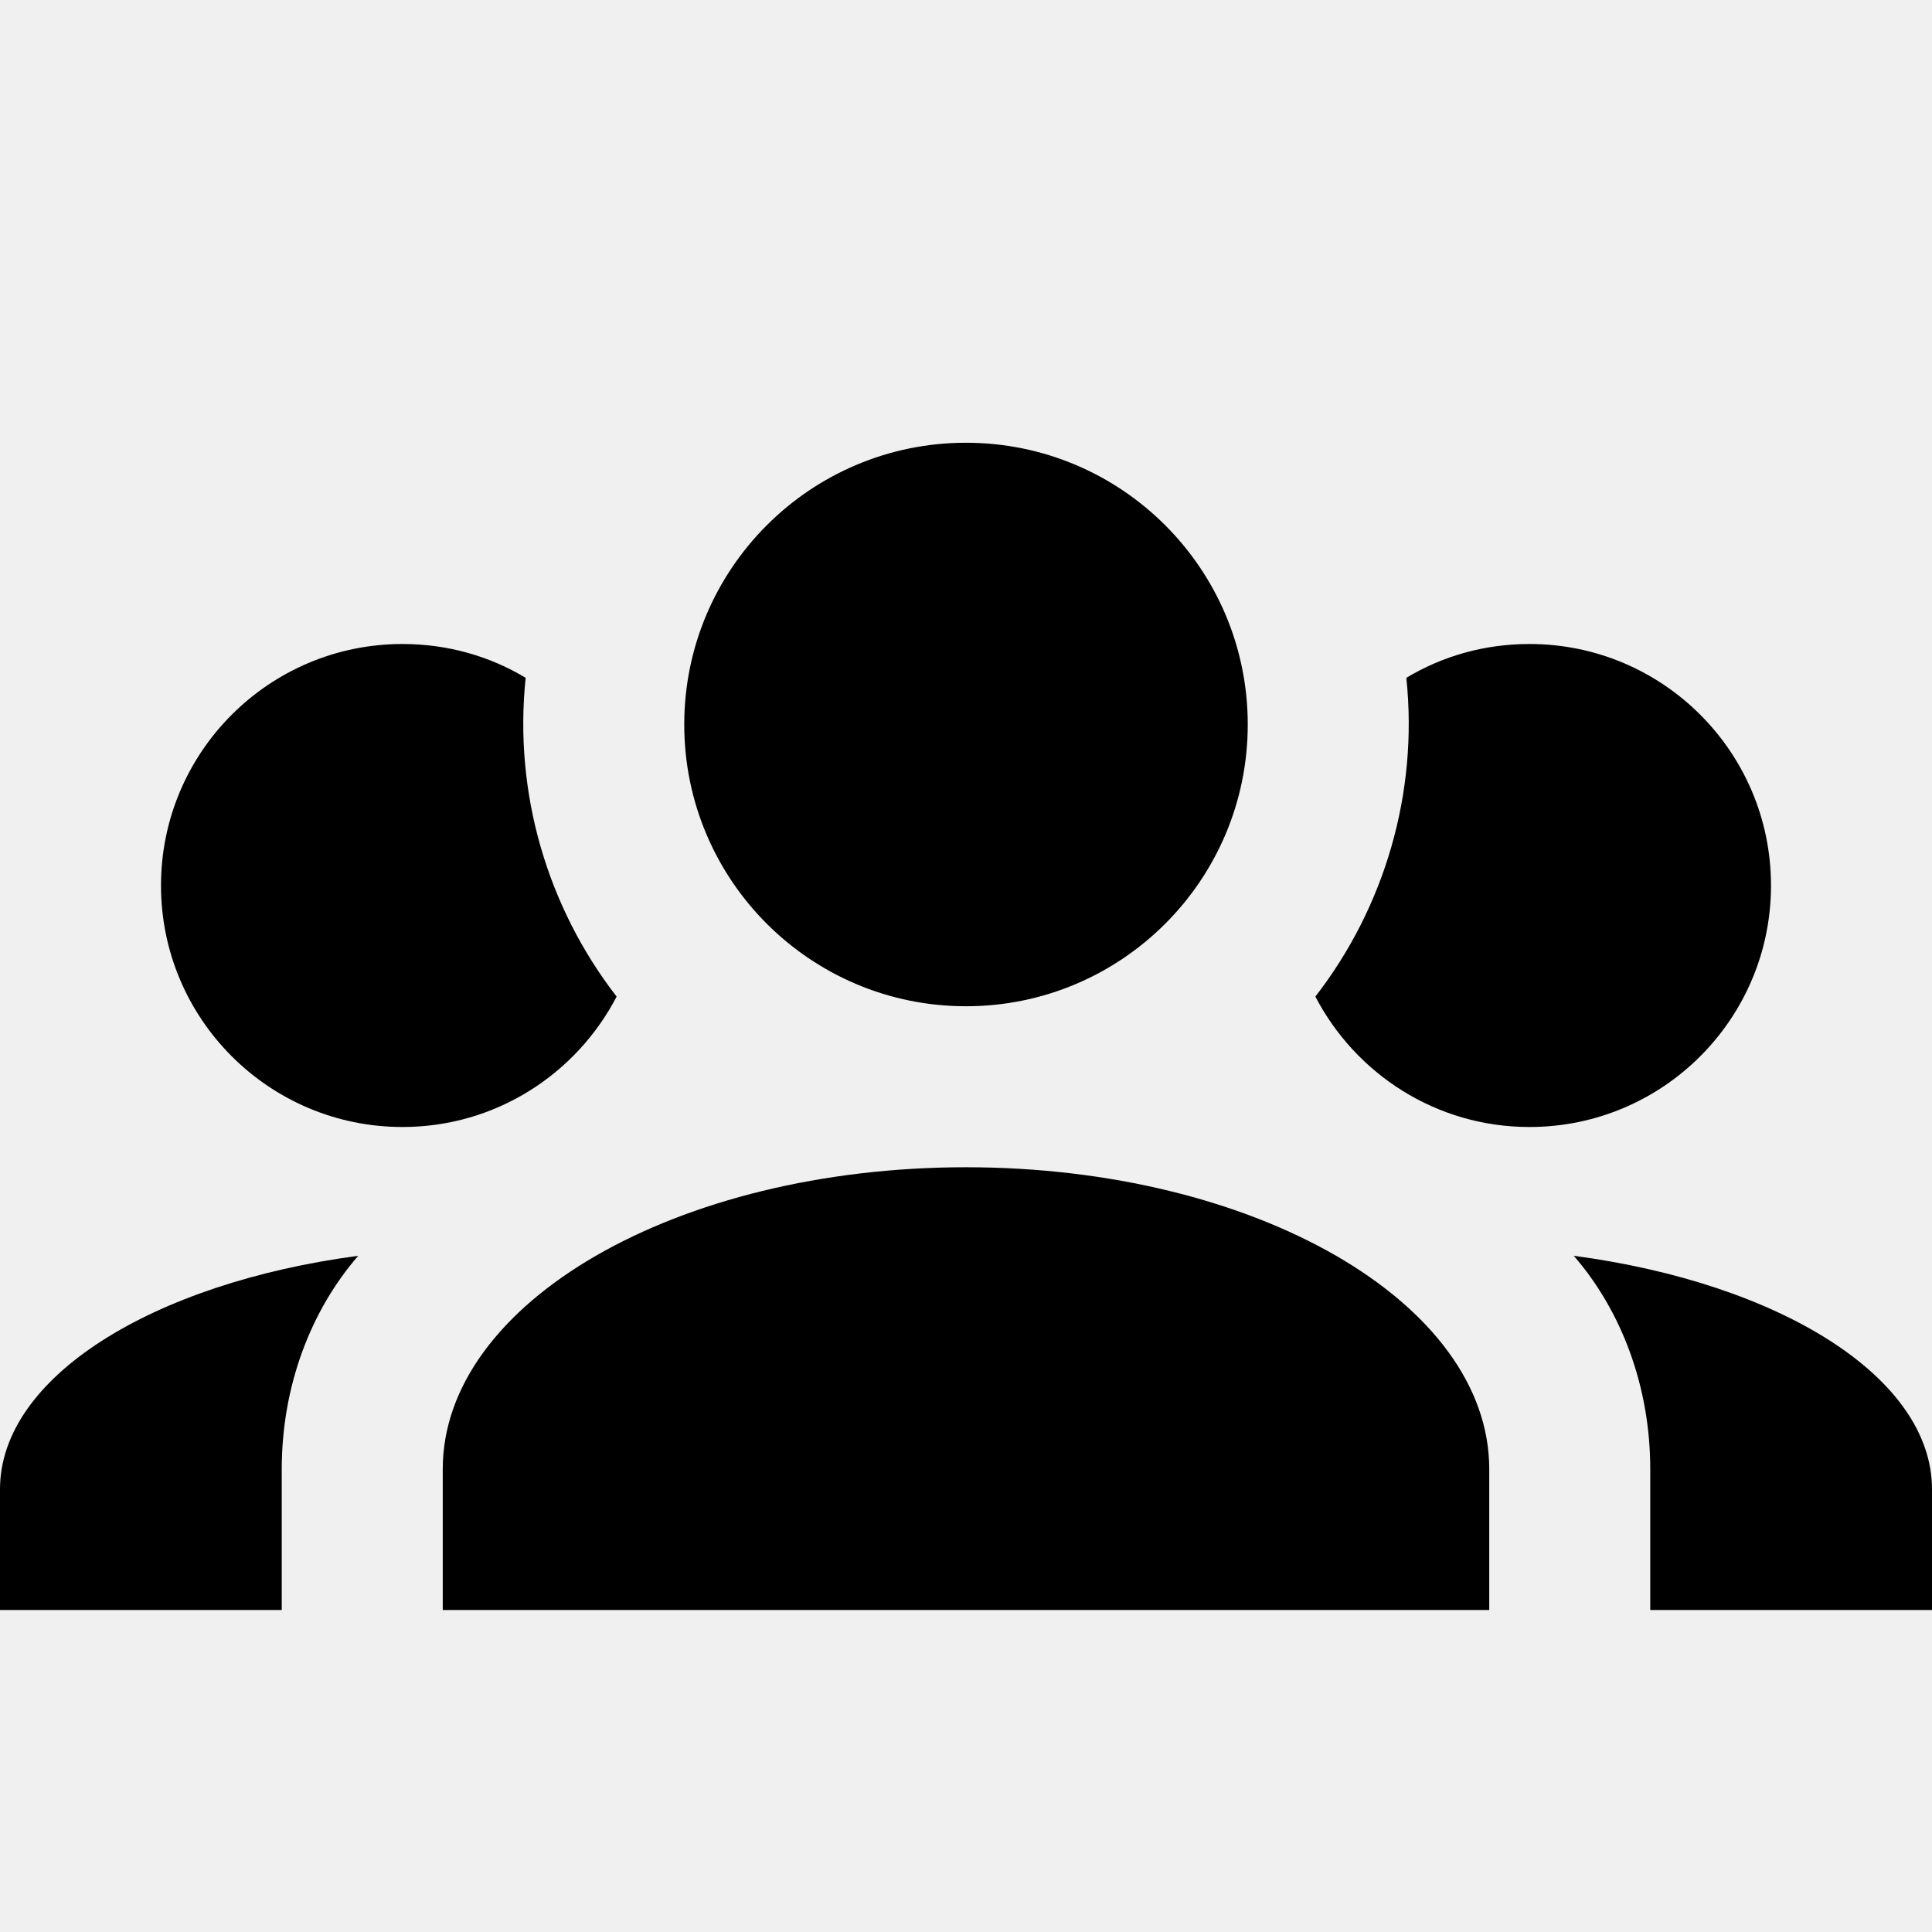
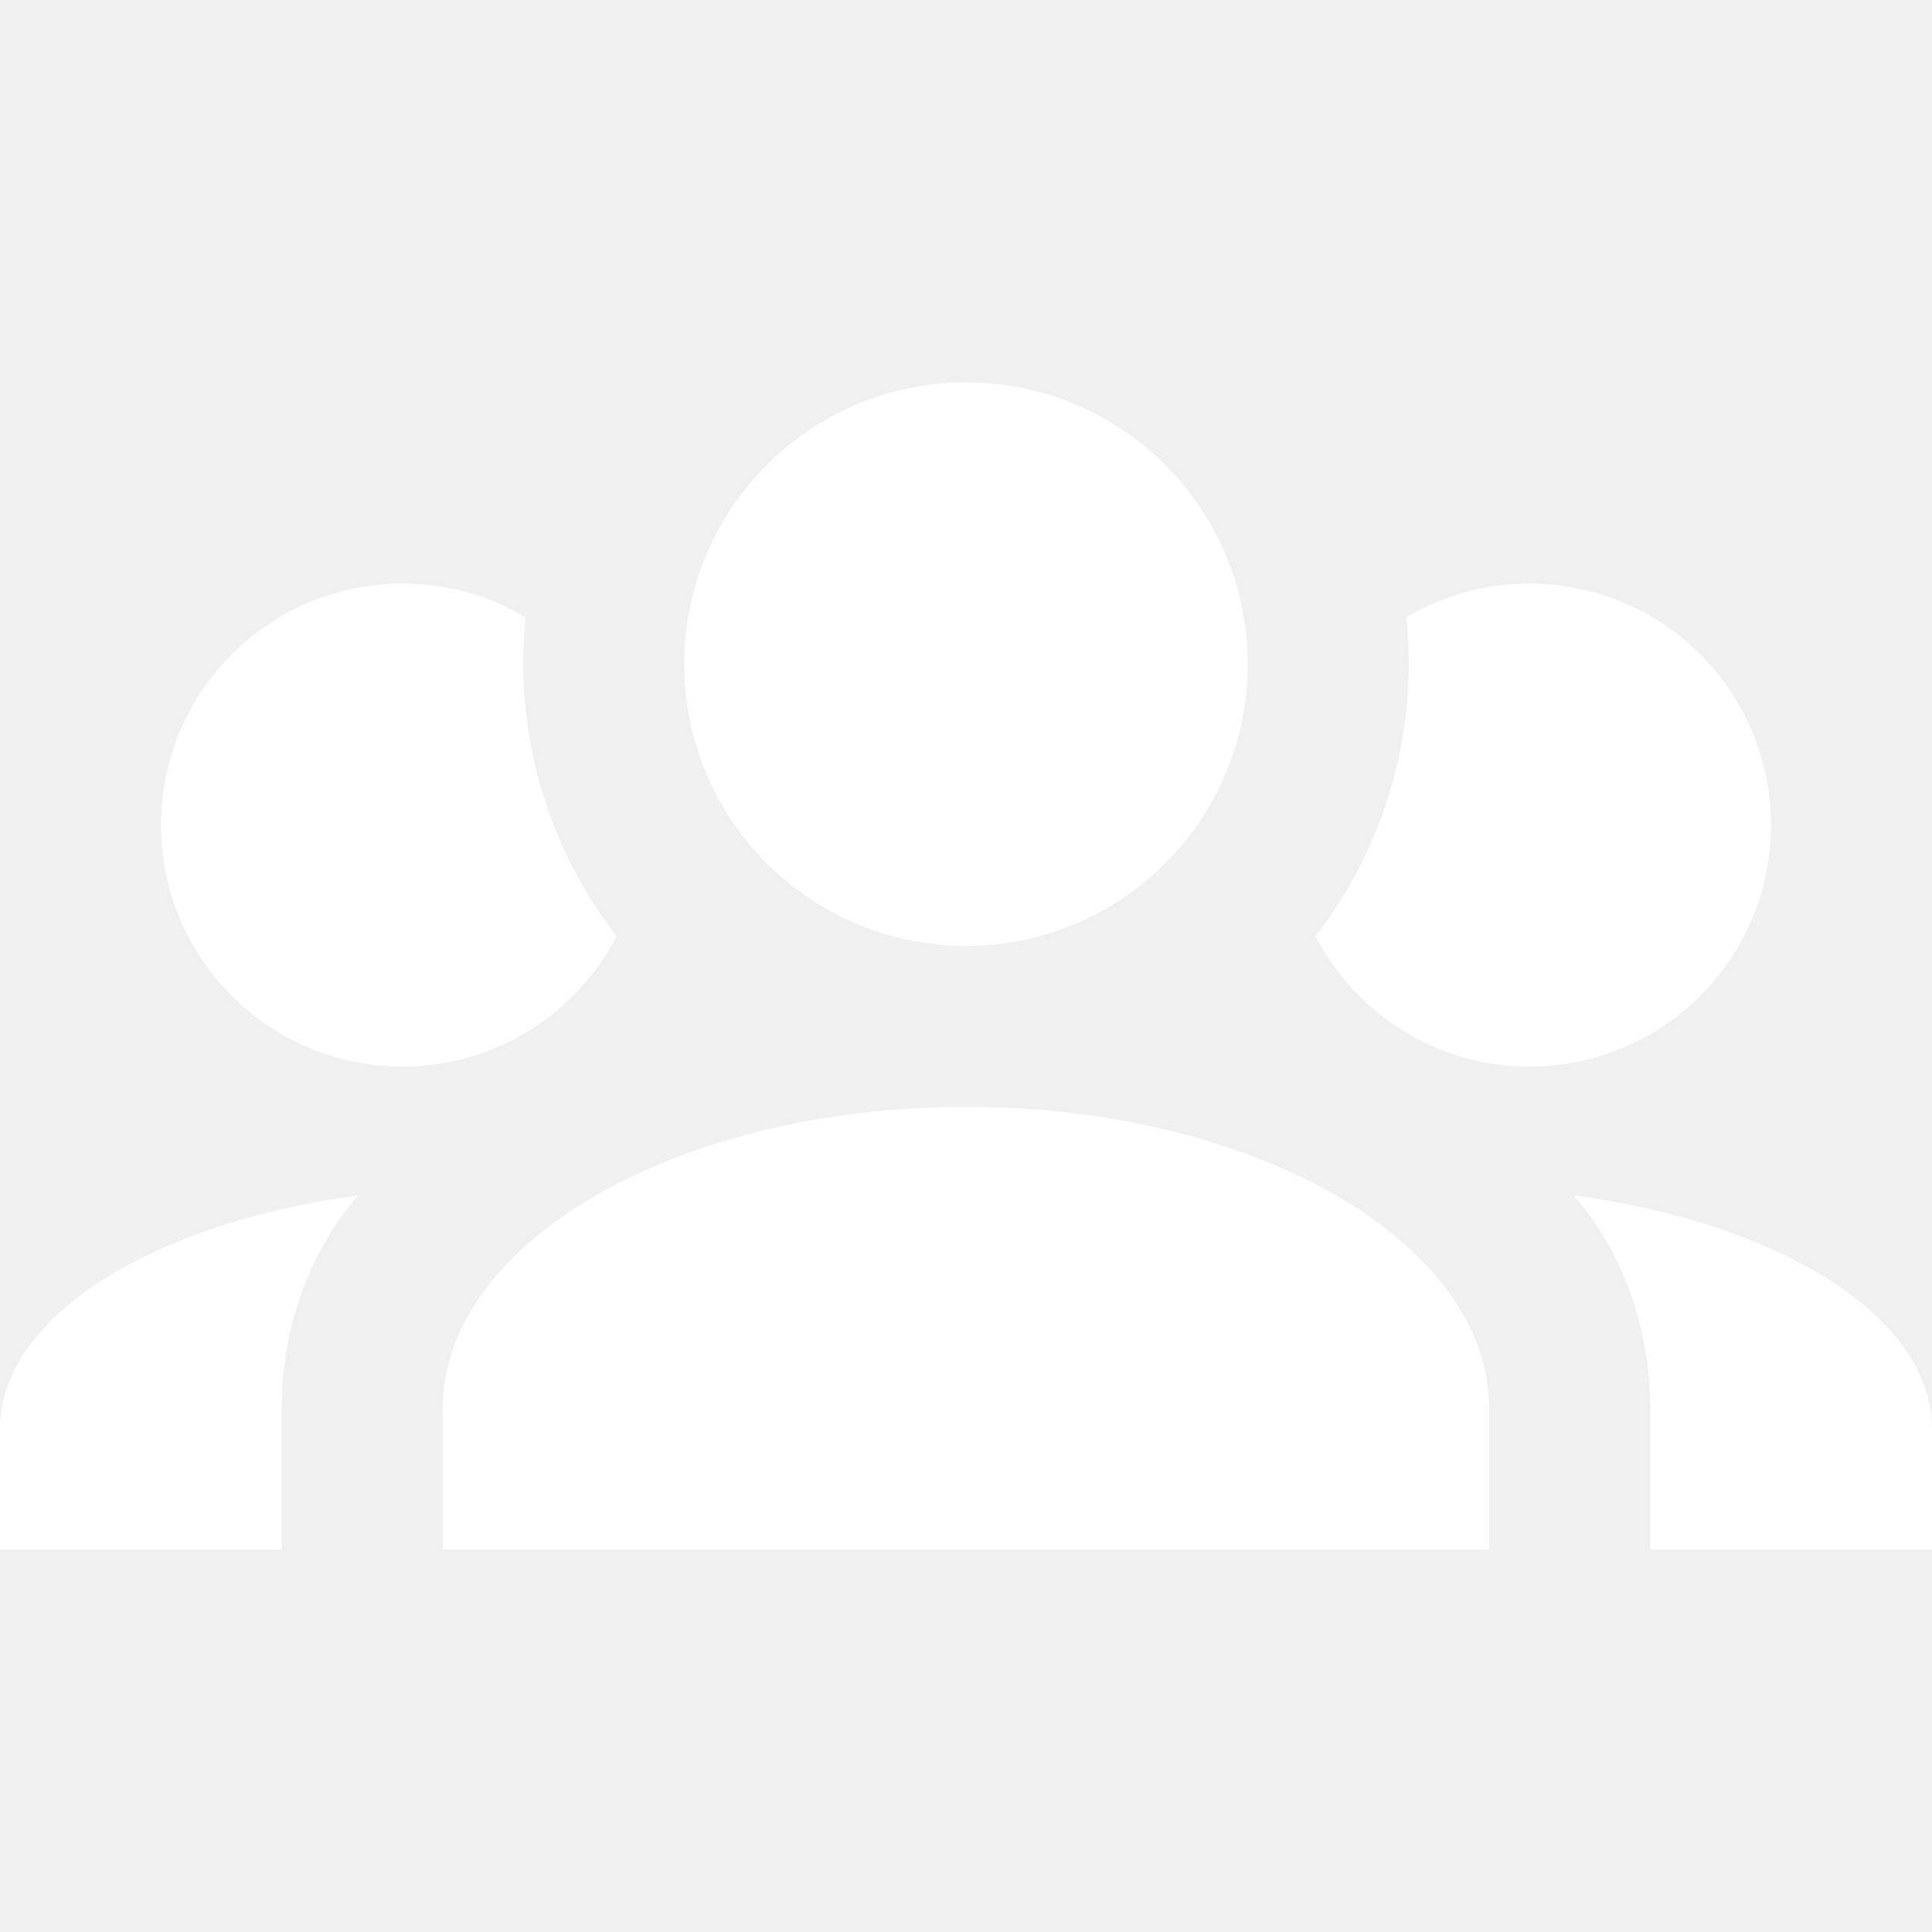
- <svg xmlns="http://www.w3.org/2000/svg" viewBox="0 0 24 24">
-   <path d="M12,5.5A3.5,3.5 0 0,1 15.5,9A3.5,3.5 0 0,1 12,12.5A3.5,3.5 0 0,1 8.5,9A3.5,3.5 0 0,1 12,5.5M5,8C5.56,8 6.08,8.15 6.53,8.42C6.38,9.85 6.8,11.27 7.66,12.38C7.16,13.34 6.16,14 5,14A3,3 0 0,1 2,11A3,3 0 0,1 5,8M19,8A3,3 0 0,1 22,11A3,3 0 0,1 19,14C17.84,14 16.84,13.34 16.34,12.38C17.2,11.27 17.62,9.85 17.47,8.42C17.92,8.15 18.44,8 19,8M5.5,18.25C5.5,16.18 8.41,14.5 12,14.5C15.59,14.5 18.5,16.18 18.5,18.25V20H5.5V18.25M0,20V18.5C0,17.11 1.89,15.94 4.45,15.6C3.86,16.28 3.5,17.22 3.5,18.25V20H0M24,20H20.5V18.25C20.5,17.22 20.14,16.28 19.55,15.6C22.11,15.94 24,17.11 24,18.5V20Z" />
+ <svg xmlns="http://www.w3.org/2000/svg" version="1.1" width="24px" height="24px" viewBox="0,0,255.996,255.996">
+   <g fill="#ffffff" fill-rule="nonzero" stroke="none" stroke-width="1" stroke-linecap="butt" stroke-linejoin="miter" stroke-miterlimit="10" stroke-dasharray="" stroke-dashoffset="0" font-family="none" font-weight="none" font-size="none" text-anchor="none" style="mix-blend-mode: normal">
+     <g transform="translate(-0.00195,-8.00195) scale(10.66667,10.66667)">
+       <path d="M12,5.5c1.933,0 3.5,1.567 3.5,3.5c0,1.933 -1.567,3.5 -3.5,3.5c-1.933,0 -3.5,-1.567 -3.5,-3.5c0,-1.933 1.567,-3.5 3.5,-3.5M5,8c0.56,0 1.08,0.15 1.53,0.42c-0.15,1.43 0.27,2.85 1.13,3.96c-0.5,0.96 -1.5,1.62 -2.66,1.62c-1.657,0 -3,-1.343 -3,-3c0,-1.657 1.343,-3 3,-3M19,8c1.657,0 3,1.343 3,3c0,1.657 -1.343,3 -3,3c-1.16,0 -2.16,-0.66 -2.66,-1.62c0.86,-1.11 1.28,-2.53 1.13,-3.96c0.45,-0.27 0.97,-0.42 1.53,-0.42M5.5,18.25c0,-2.07 2.91,-3.75 6.5,-3.75c3.59,0 6.5,1.68 6.5,3.75v1.75h-13v-1.75M0,20v-1.5c0,-1.39 1.89,-2.56 4.45,-2.9c-0.59,0.68 -0.95,1.62 -0.95,2.65v1.75h-3.5M24,20h-3.5v-1.75c0,-1.03 -0.36,-1.97 -0.95,-2.65c2.56,0.34 4.45,1.51 4.45,2.9z" />
+     </g>
+   </g>
</svg>
